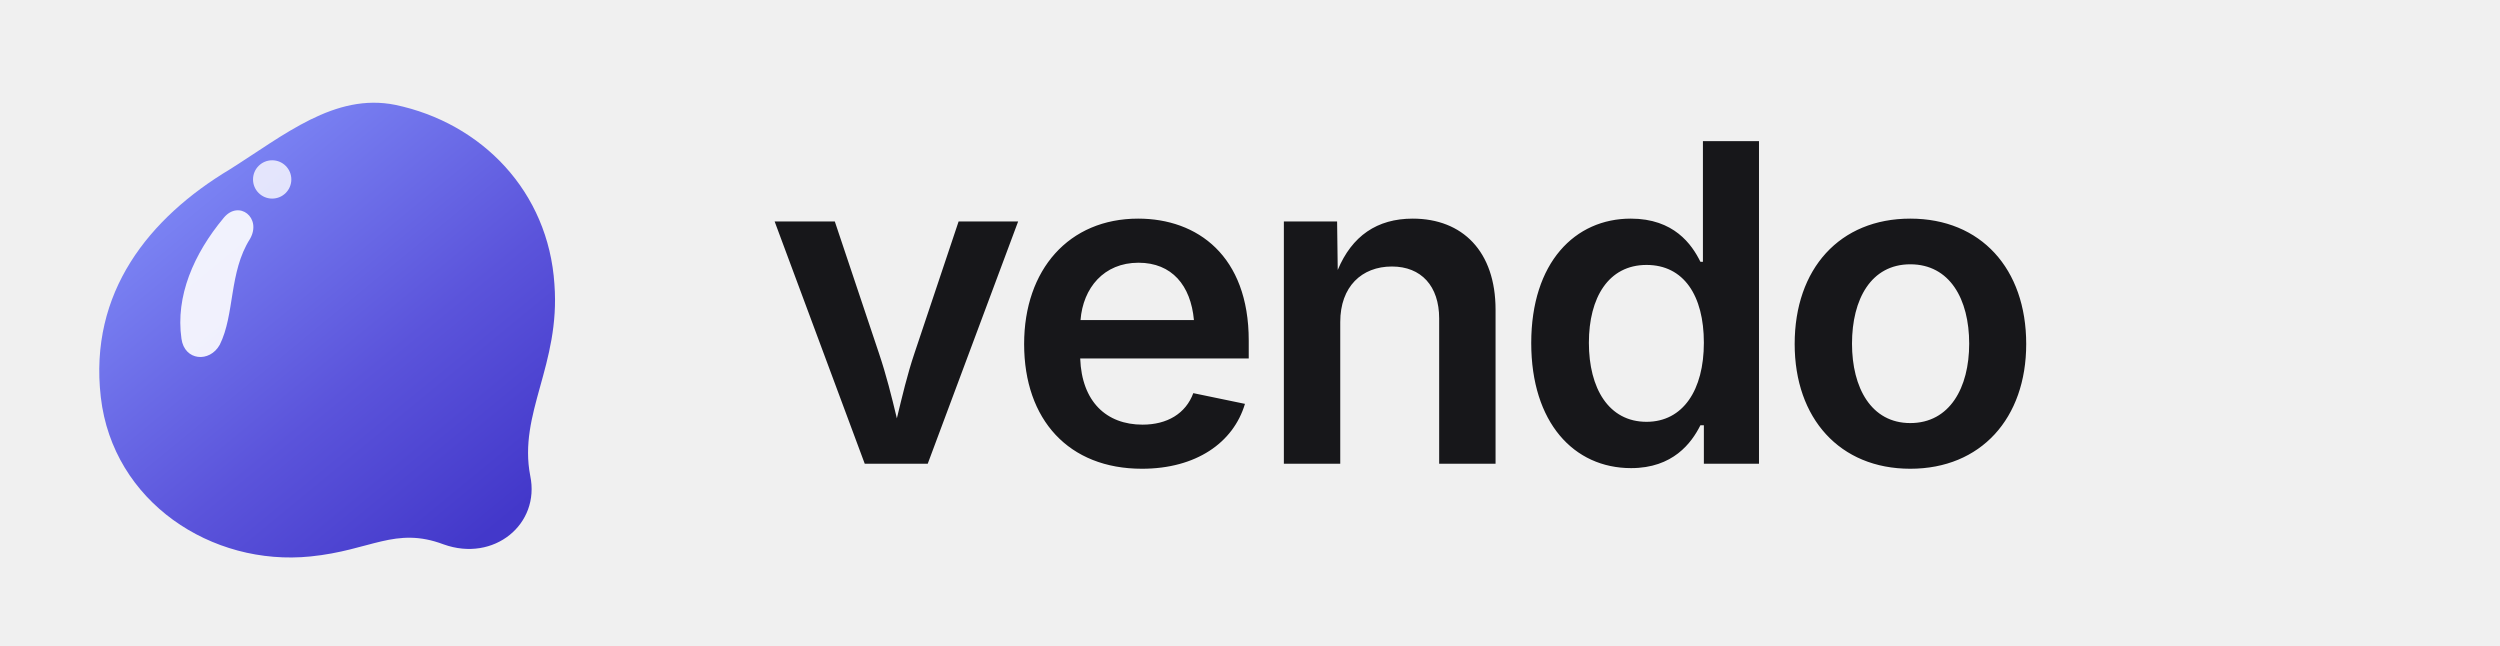
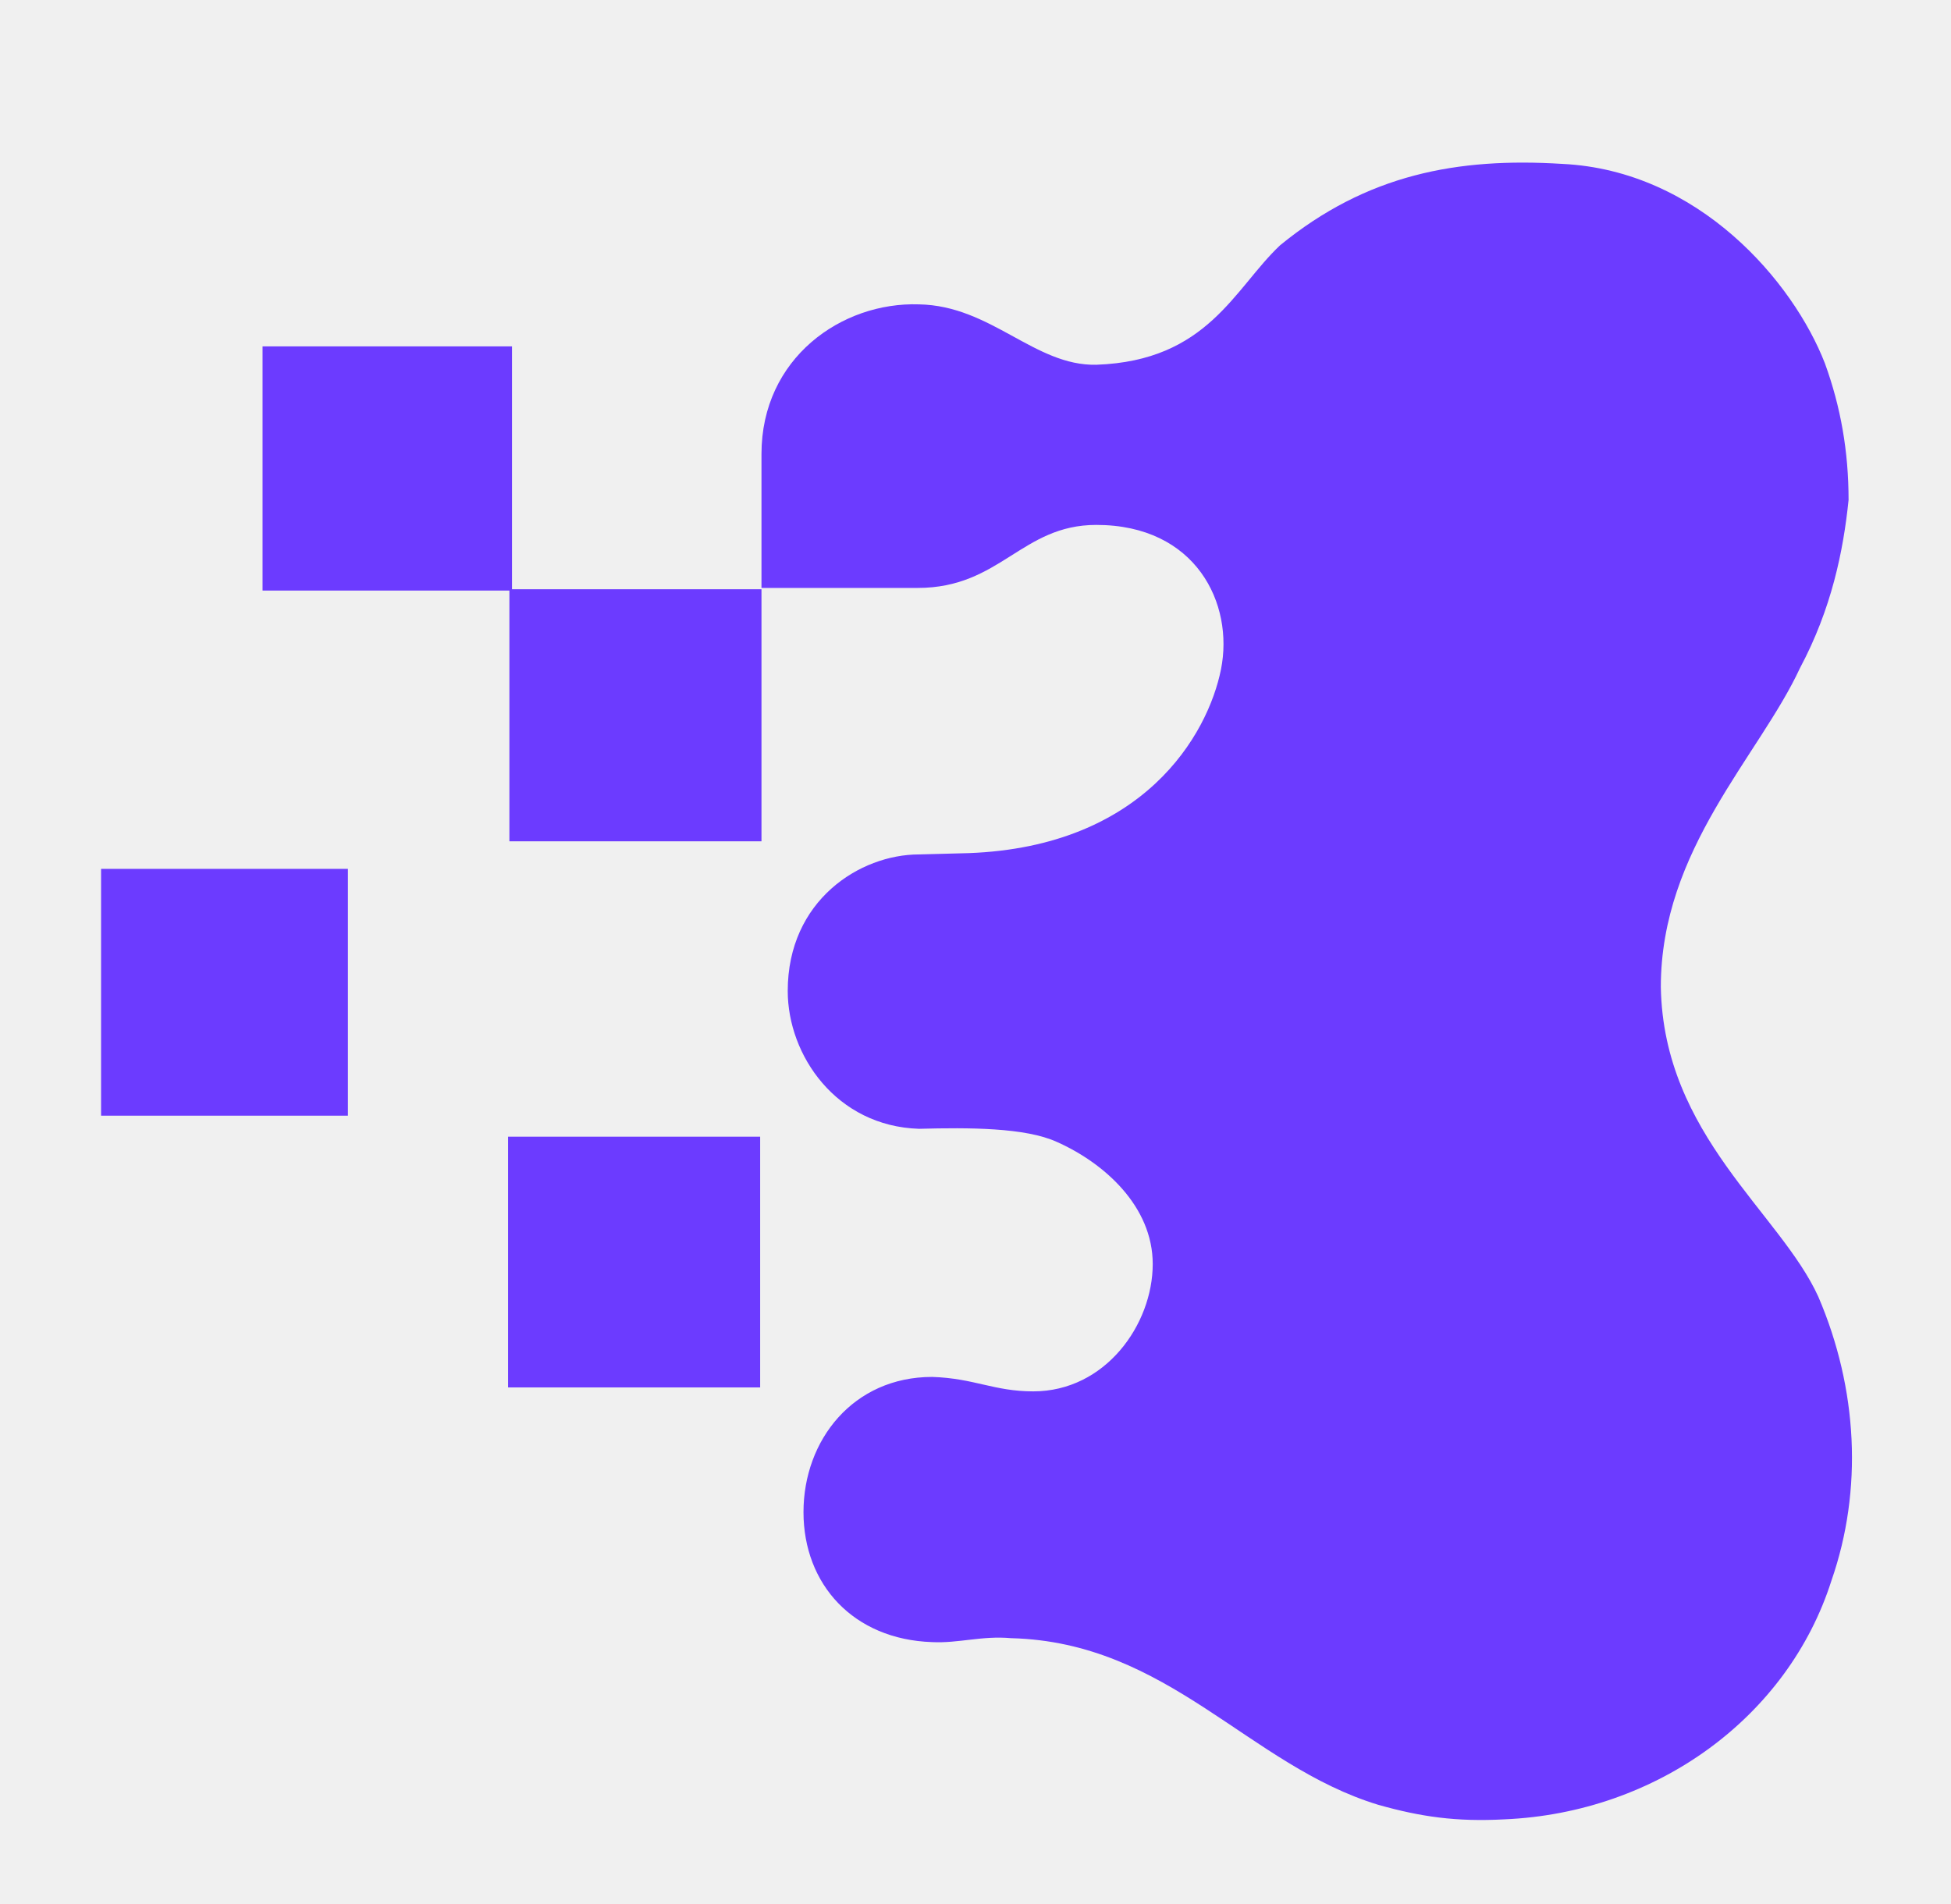
- <svg xmlns="http://www.w3.org/2000/svg" viewBox="0 0 124 32" width="124" height="32" role="img" aria-label="Vendo">
-   <defs>
-     <linearGradient id="v-body" x1="0.15" y1="0.1" x2="0.85" y2="0.95">
-       <stop offset="0" stop-color="#818CF8" />
-       <stop offset="0.6" stop-color="#5B54DB" />
-       <stop offset="1" stop-color="#4338CA" />
-     </linearGradient>
-   </defs>
-   <path d="M19.6 5.2 C23.9 6.1 27.2 9.5 27.5 14.1 C27.8 18.1 25.7 20.5 26.3 23.6 C26.8 26 24.5 27.9 22 27 C19.6 26.1 18.4 27.3 15.4 27.6 C10.5 28.1 5.6 24.9 5 19.7 C4.4 14.5 7.4 10.8 11.4 8.4 C14.1 6.7 16.6 4.6 19.6 5.2 Z" fill="url(#v-body)" />
-   <path d="M11.1 10.8 C9.6 12.6 8.7 14.7 9 16.8 C9.15 17.9 10.4 18 10.9 17.1 C11.65 15.6 11.35 13.5 12.4 11.85 C13 10.8 11.85 9.9 11.1 10.8 Z" fill="#FFFFFF" opacity="0.9" />
-   <circle cx="13.5" cy="8.9" r="0.95" fill="#FFFFFF" opacity="0.8" />
-   <text x="38" y="23" font-family="Inter, system-ui, sans-serif" font-size="22" font-weight="600" letter-spacing="-0.03em" fill="#17171A">vendo</text>
+ <svg xmlns="http://www.w3.org/2000/svg" viewBox="0 0 6749.64 6586.116">
+   <path d="M2725.23 3428.629C2725.23 3651.199 2893.28 3896.466 3179.45 3905.559C3352.05 3901.013 3547.37 3901.013 3656.37 3950.978C3819.89 4023.652 3987.95 4173.547 3987.95 4373.396C3987.95 4582.338 3824.42 4813.989 3574.61 4813.989C3438.34 4813.989 3370.21 4768.571 3224.87 4764.024C2952.33 4764.024 2779.74 4982.047 2779.74 5231.861C2779.74 5481.675 2952.34 5672.454 3224.87 5681.536C3315.71 5686.082 3397.47 5658.827 3497.39 5667.908C4042.45 5681.536 4319.52 6108.501 4769.19 6244.768C4914.54 6285.652 5037.18 6303.815 5205.24 6294.722C5732.13 6272.013 6186.34 5940.431 6336.24 5468.059C6445.25 5154.652 6427.09 4804.908 6290.82 4486.954C6159.1 4196.257 5754.84 3928.268 5745.76 3415.001C5745.76 2938.071 6086.42 2615.582 6227.23 2311.257C6336.24 2106.861 6377.12 1907.001 6395.28 1729.861C6395.28 1561.803 6368.03 1407.373 6313.53 1257.478C6204.52 975.861 5877.48 589.78 5405.1 567.071C5041.73 544.361 4728.32 603.408 4428.54 848.687C4269.56 998.582 4178.73 1248.396 3792.63 1262.024C3579.16 1266.571 3429.26 1057.629 3179.45 1053.082C2911.46 1044.001 2634.39 1239.315 2634.39 1570.885L2634.39 2034.187L3174.9 2034.187C3461.05 2034.187 3533.73 1816.164 3792.63 1816.164C4137.84 1816.164 4269.56 2088.699 4224.13 2315.803C4178.7 2542.908 3956.15 2928.989 3352.04 2951.699L3179.45 2956.245C2975.05 2956.245 2725.23 3115.222 2725.23 3428.629Z" fill="#6C3BFF" />
+   <rect x="908.37" y="1198.431" width="863.01" height="844.837" fill="#6C3BFF" />
+   <rect x="1762.3" y="2038.734" width="872.09" height="872.093" fill="#6C3BFF" />
+   <rect x="349.68" y="3006.21" width="853.93" height="853.93" fill="#6C3BFF" />
+   <rect x="1757.75" y="3932.803" width="872.09" height="867.546" fill="#6C3BFF" />
</svg>
